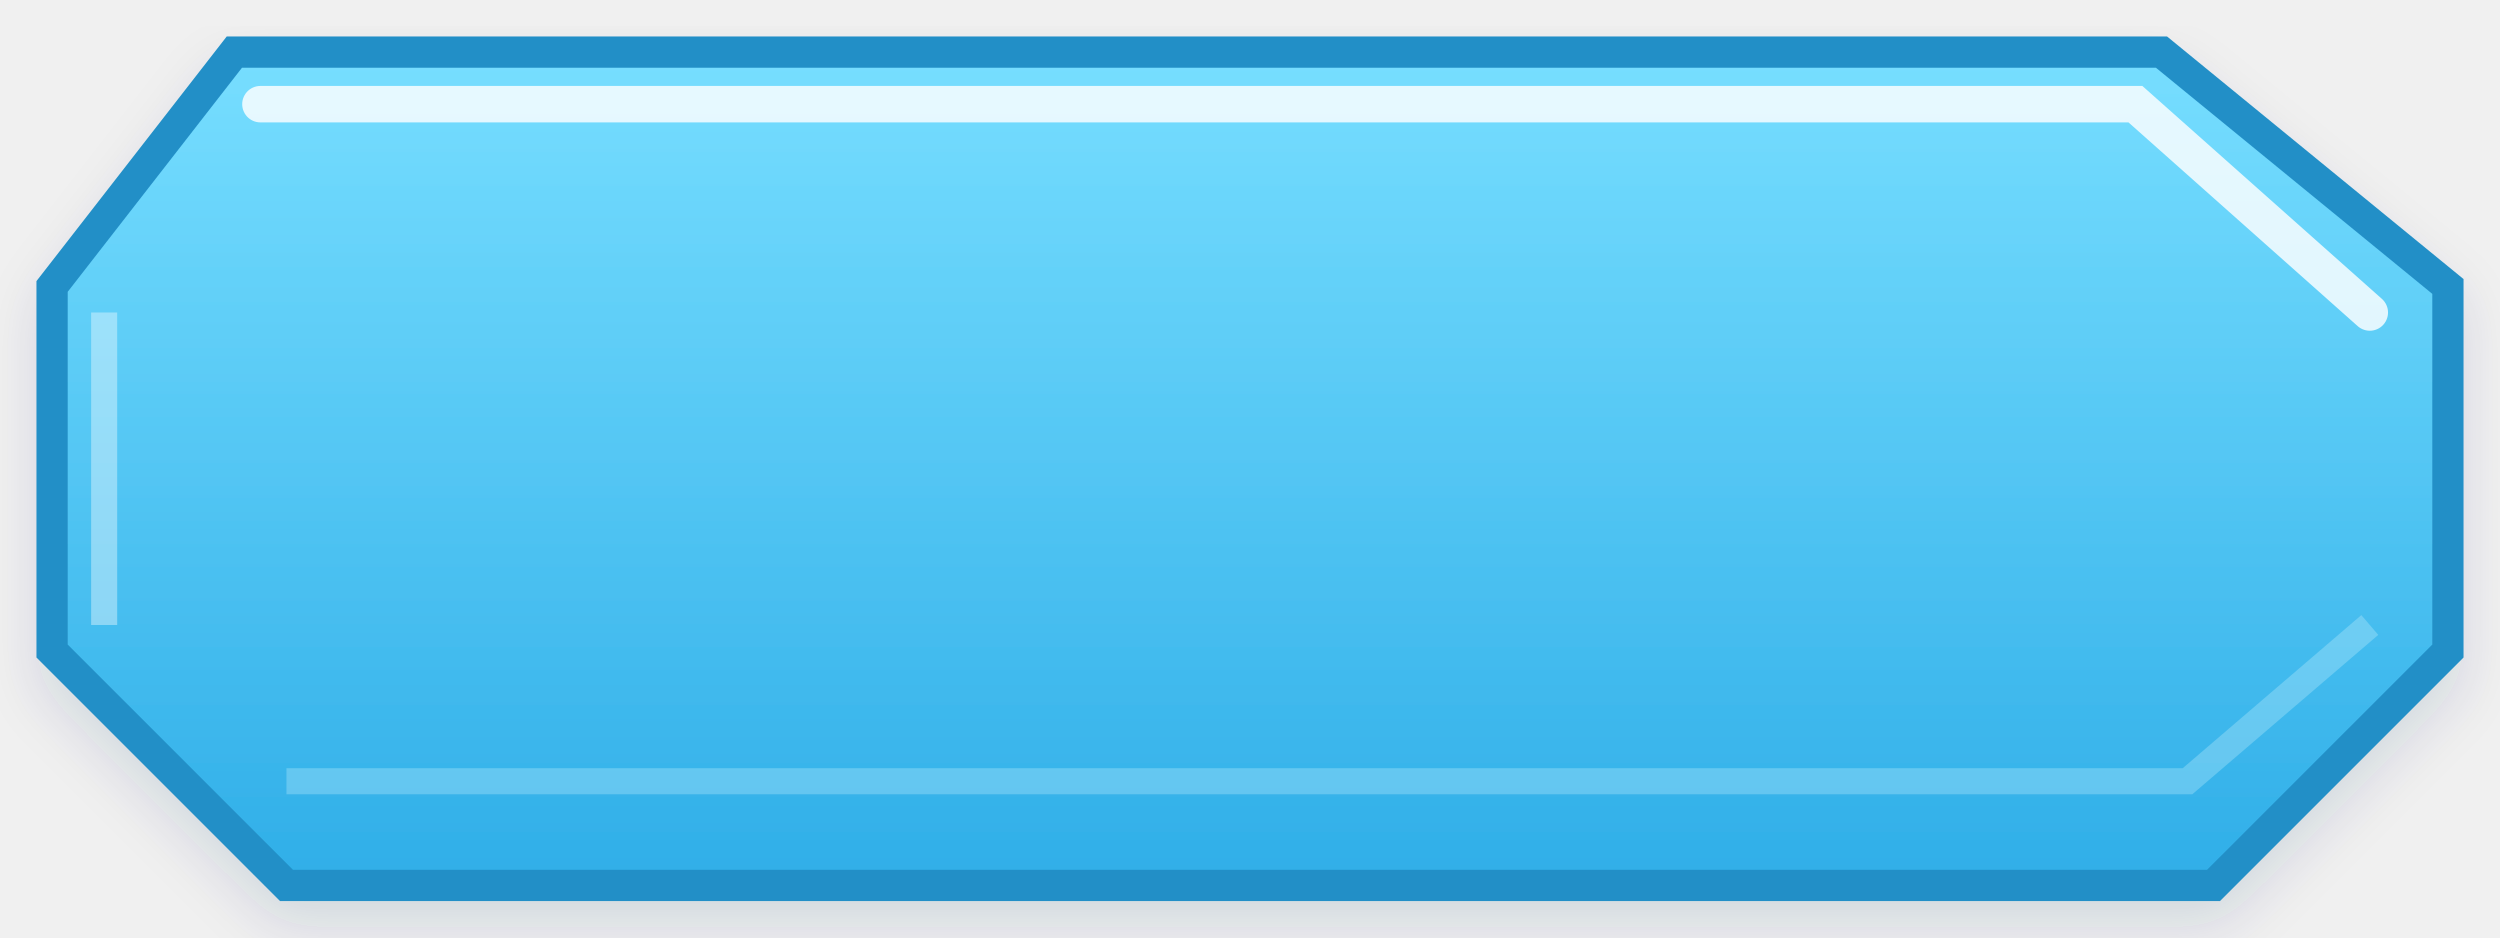
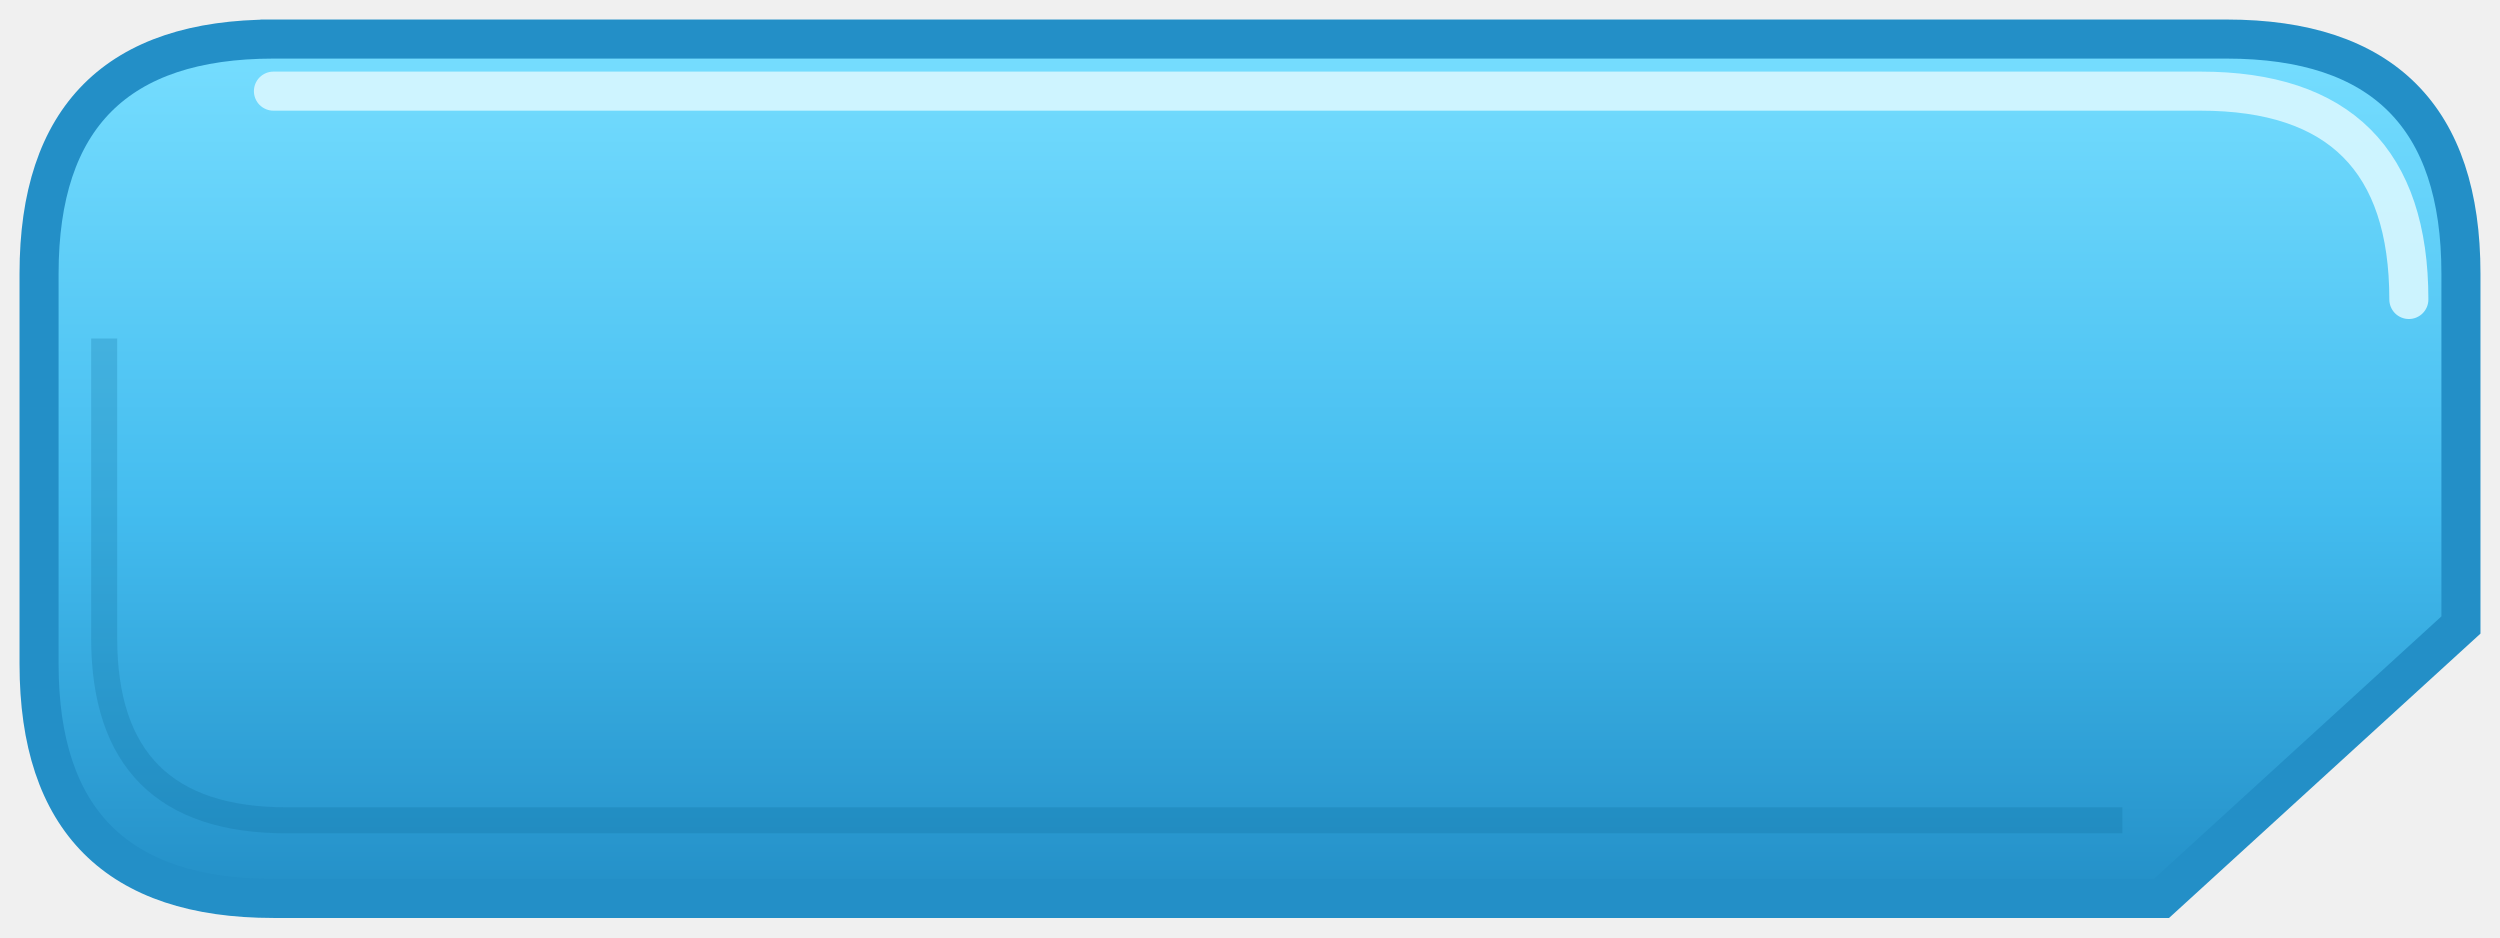
<svg xmlns="http://www.w3.org/2000/svg" width="96" height="36" viewBox="0 0 96 36">
  <defs>
    <linearGradient id="g" x1="0" y1="0" x2="0" y2="1">
      <stop offset="0" stop-color="#77DEFF" />
-       <stop offset="1" stop-color="#2FAEE8" />
+       <stop offset="0.55" stop-color="#43BCEF" />
+       <stop offset="1" stop-color="#238FC7" />
    </linearGradient>
-     <filter id="s" x="-20%" y="-40%" width="140%" height="190%">
-       <feDropShadow dx="0" dy="1" stdDeviation="1" flood-color="#123A64" flood-opacity="0.12" />
-     </filter>
  </defs>
-   <path d="M9 2 H83 L94 11 V25 L85 34 H11 L2 25 V11 Z" fill="url(#g)" stroke="#238FC7" stroke-width="1.2" filter="url(#s)" />
-   <path d="M10 4 H82 L91 12" fill="none" stroke="#FFFFFF" stroke-opacity="0.82" stroke-width="1.4" stroke-linecap="round" />
-   <path d="M11 30 H84 L91 24" fill="none" stroke="#D7F6FF" stroke-opacity="0.28" stroke-width="1" />
-   <path d="M4 12 V24" stroke="#FFFFFF" stroke-opacity="0.38" stroke-width="1" />
+   <path d="M10 1.5 H85.5 Q94.5 1.5 94.5 10.5 V24 L83 34.5 H10.5 Q1.5 34.5 1.5 25.5 V10.5 Q1.5 1.5 10.5 1.5 Z" fill="url(#g)" stroke="#238FC7" stroke-width="1.5" />
+   <path d="M10.5 3.5 H84.5 Q92.5 3.5 92.5 11.5" fill="none" stroke="#D8F7FF" stroke-opacity="0.9" stroke-width="1.5" stroke-linecap="round" />
+   <path d="M4 13 V24.5 Q4 31.5 11 31.5 H81.5" fill="none" stroke="#0D6F9F" stroke-opacity="0.25" />
</svg>
